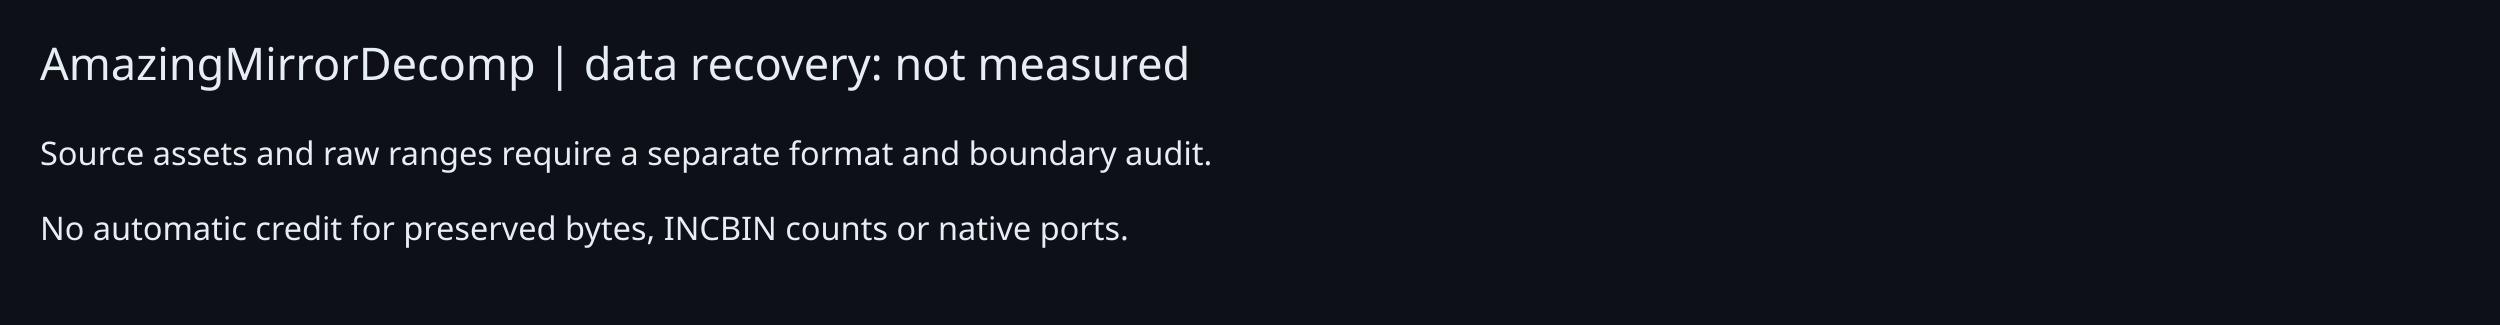
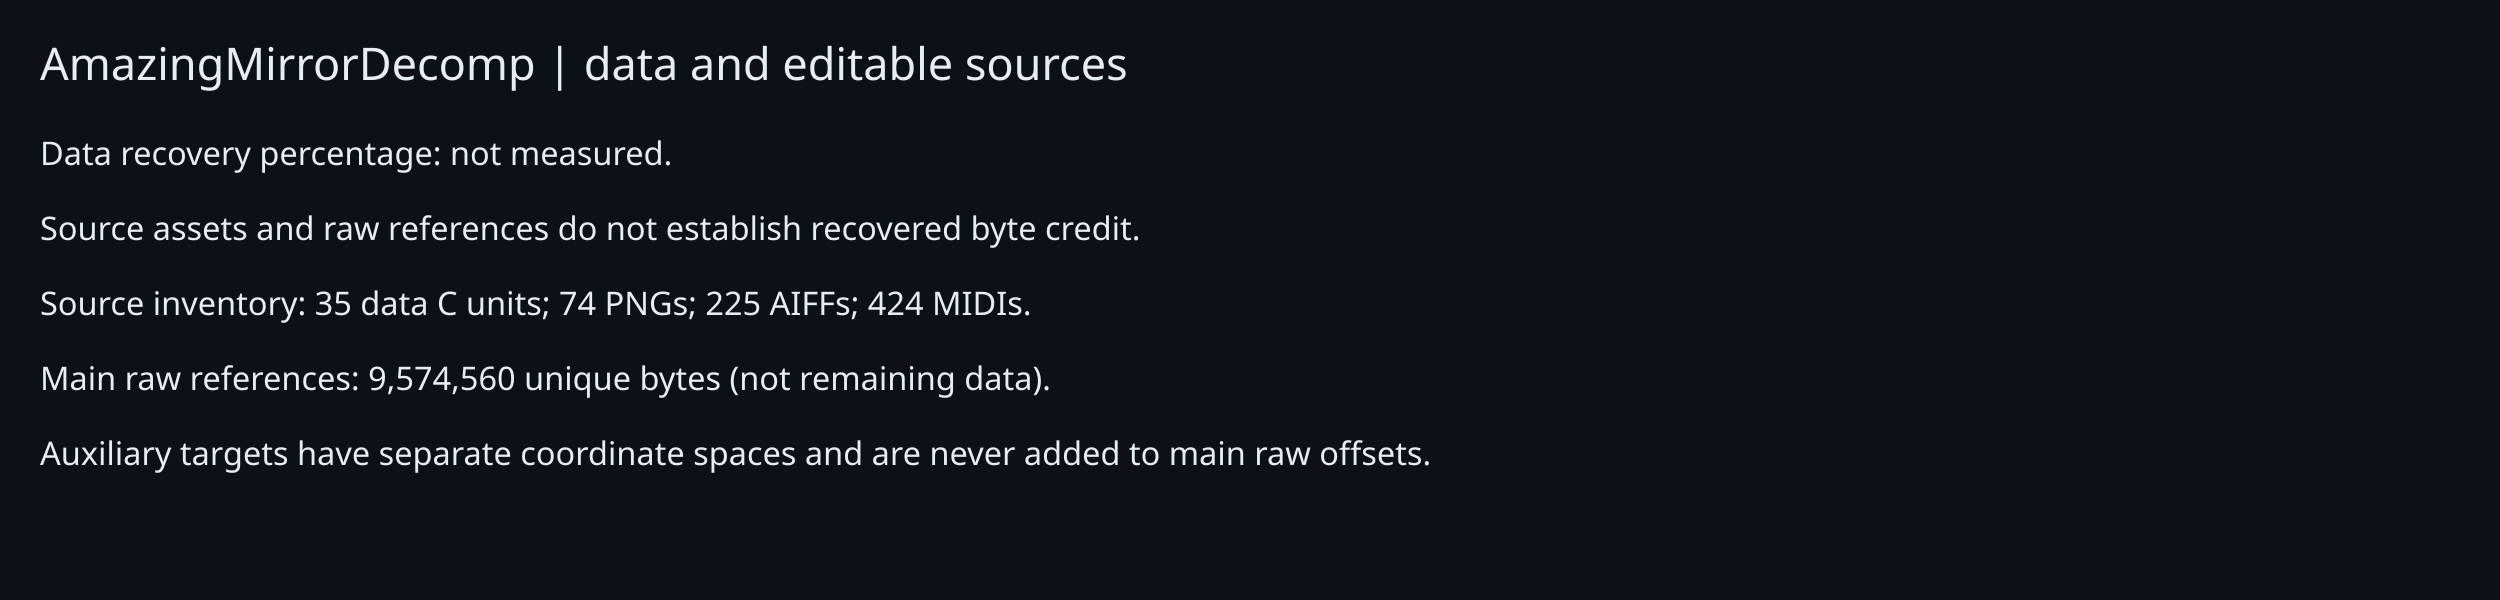
- <svg xmlns="http://www.w3.org/2000/svg" width="1000" height="130" role="img" aria-label="Data recovery not measured">
-   <rect width="1000" height="130" fill="#0d1117" />
-   <text x="16" y="32" fill="#e6edf3" font-family="sans-serif" font-size="18">AmazingMirrorDecomp | data recovery: not measured</text>
-   <text x="16" y="66" fill="#e6edf3" font-family="sans-serif" font-size="13">Source assets and raw ranges require a separate format and boundary audit.</text>
-   <text x="16" y="96" fill="#e6edf3" font-family="sans-serif" font-size="13">No automatic credit for preserved bytes, INCBIN counts or native ports.</text>
+ <svg xmlns="http://www.w3.org/2000/svg" width="1000" height="240" role="img" aria-label="Data source inventory; recovery percentage unmeasured">
+   <rect width="1000" height="240" fill="#0d1117" />
+   <text x="16" y="32" fill="#e6edf3" font-family="sans-serif" font-size="18">AmazingMirrorDecomp | data and editable sources</text>
+   <text x="16" y="66" fill="#e6edf3" font-family="sans-serif" font-size="13">Data recovery percentage: not measured.</text>
+   <text x="16" y="96" fill="#e6edf3" font-family="sans-serif" font-size="13">Source assets and raw references do not establish recovered byte credit.</text>
+   <text x="16" y="126" fill="#e6edf3" font-family="sans-serif" font-size="13">Source inventory: 35 data C units; 74 PNGs; 225 AIFFs; 424 MIDIs.</text>
+   <text x="16" y="156" fill="#e6edf3" font-family="sans-serif" font-size="13">Main raw references: 9,574,560 unique bytes (not remaining data).</text>
+   <text x="16" y="186" fill="#e6edf3" font-family="sans-serif" font-size="13">Auxiliary targets have separate coordinate spaces and are never added to main raw offsets.</text>
</svg>
